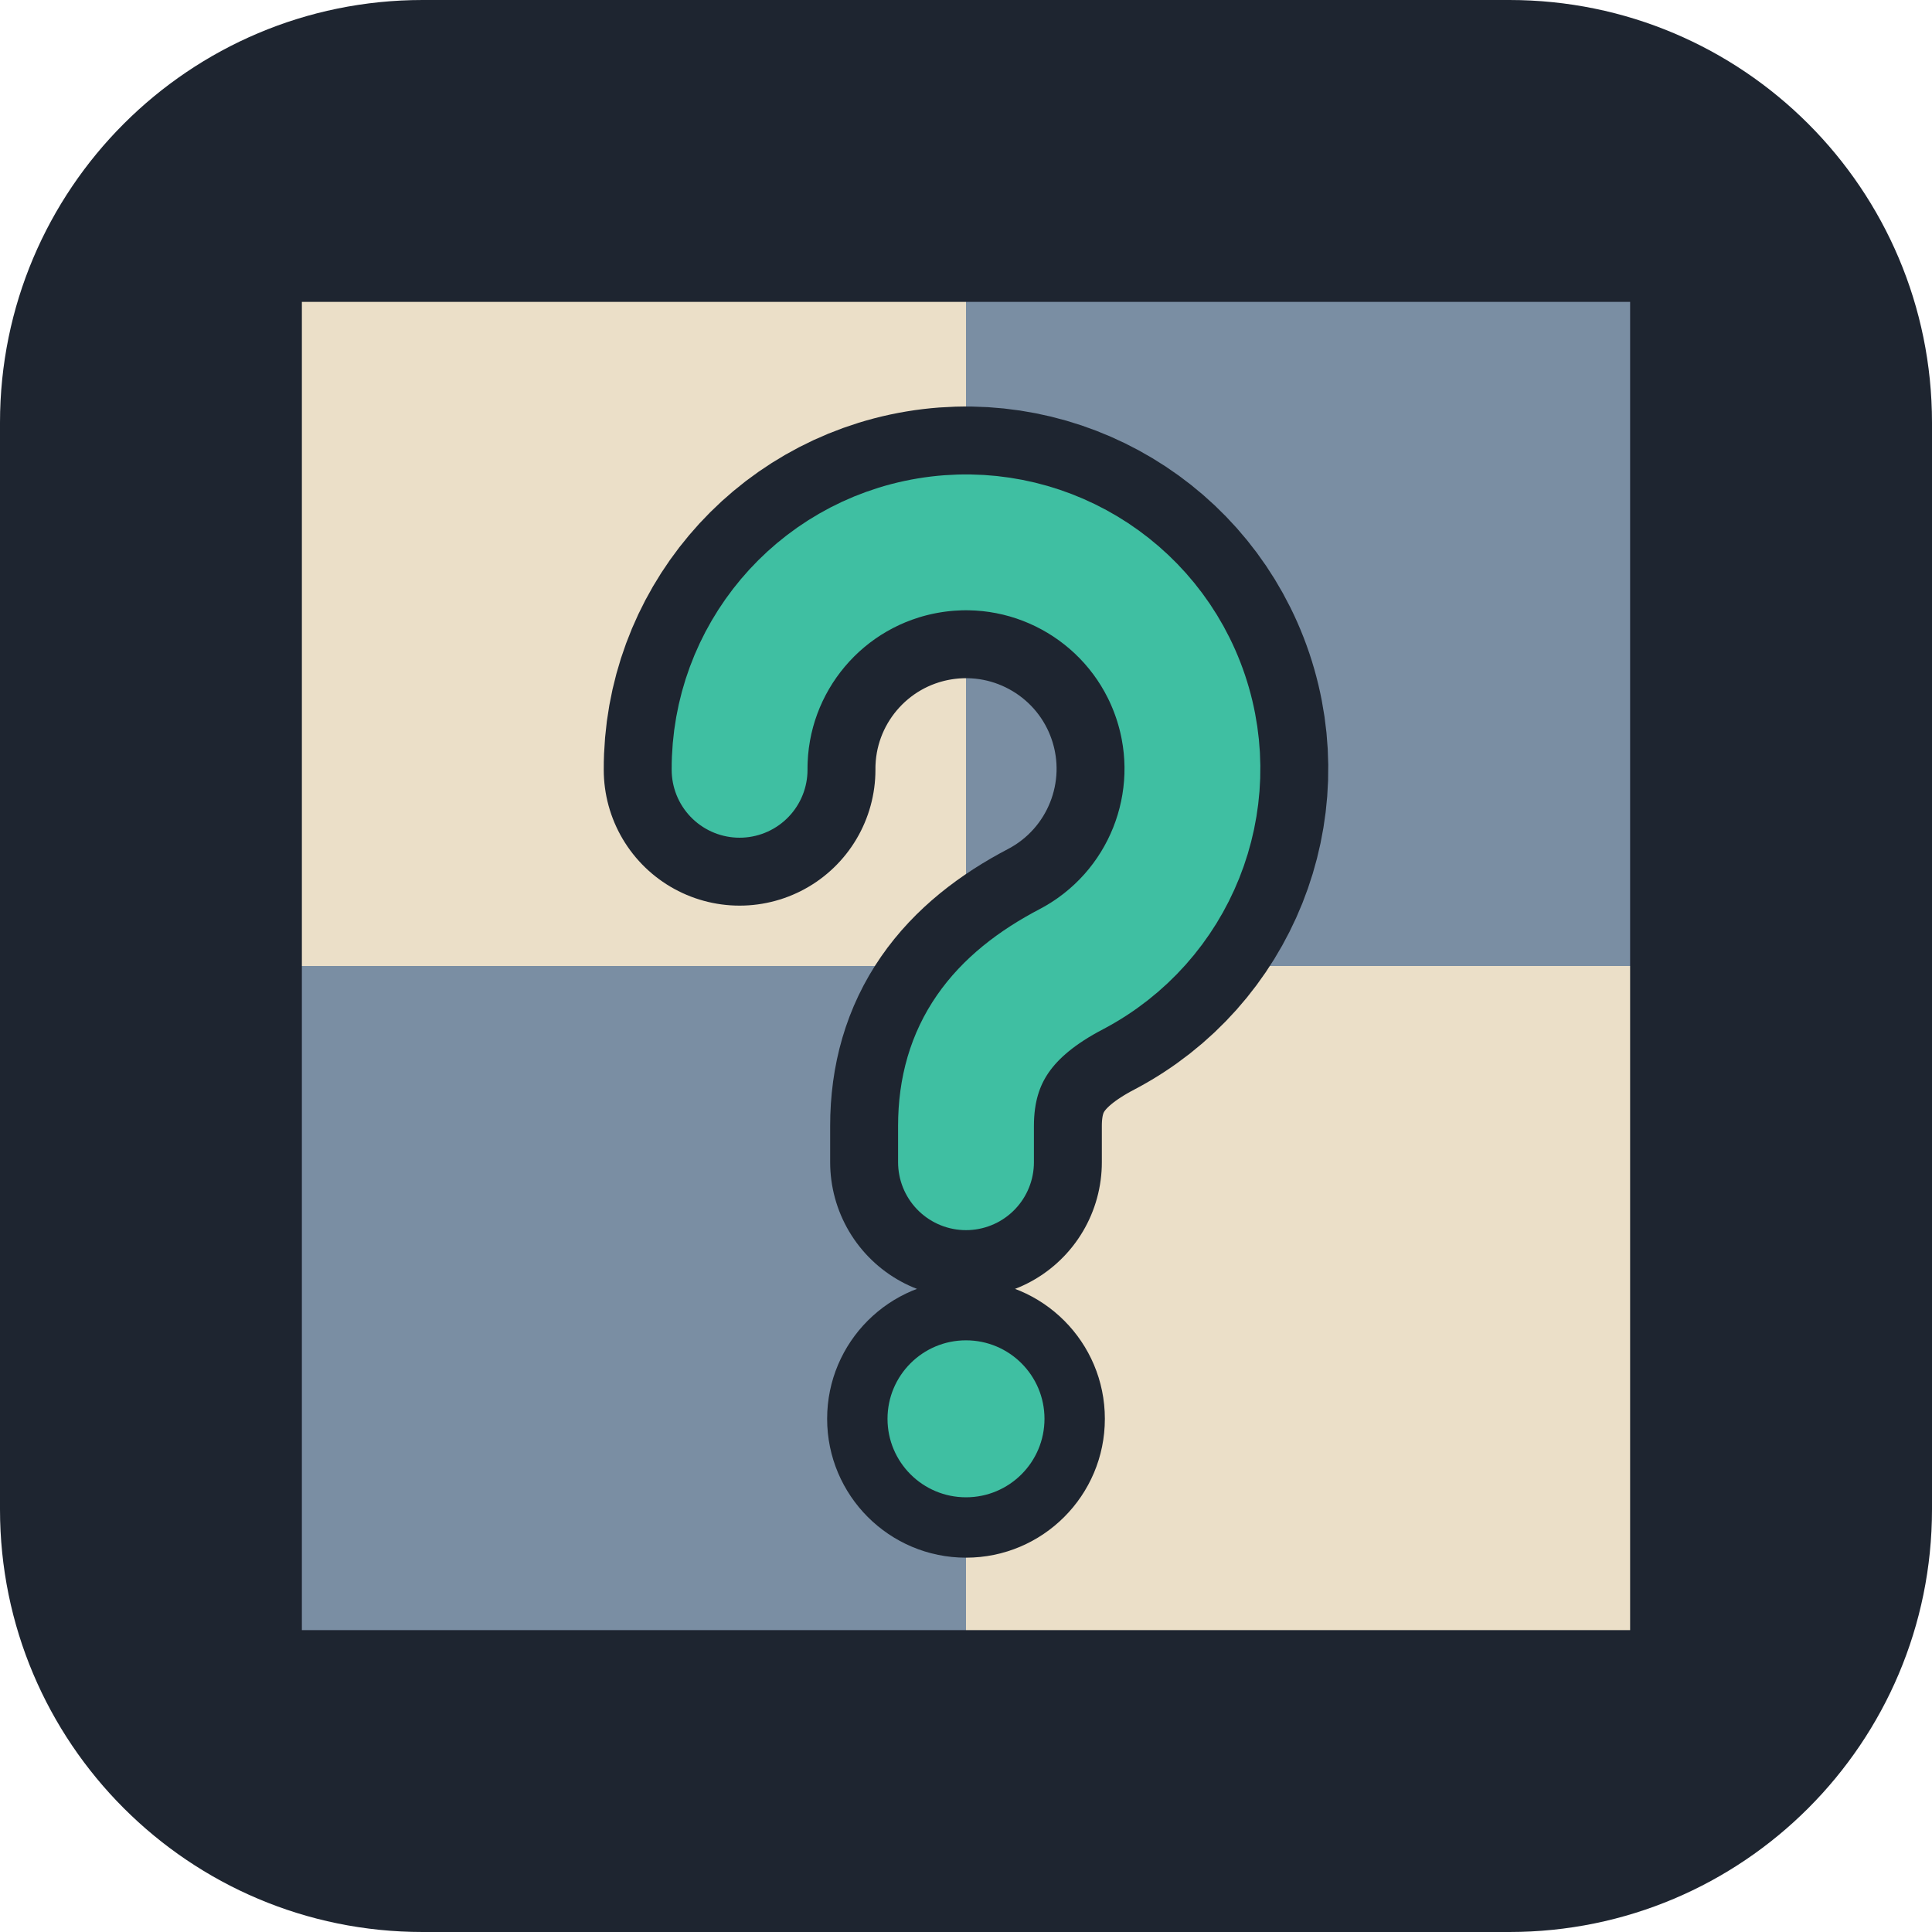
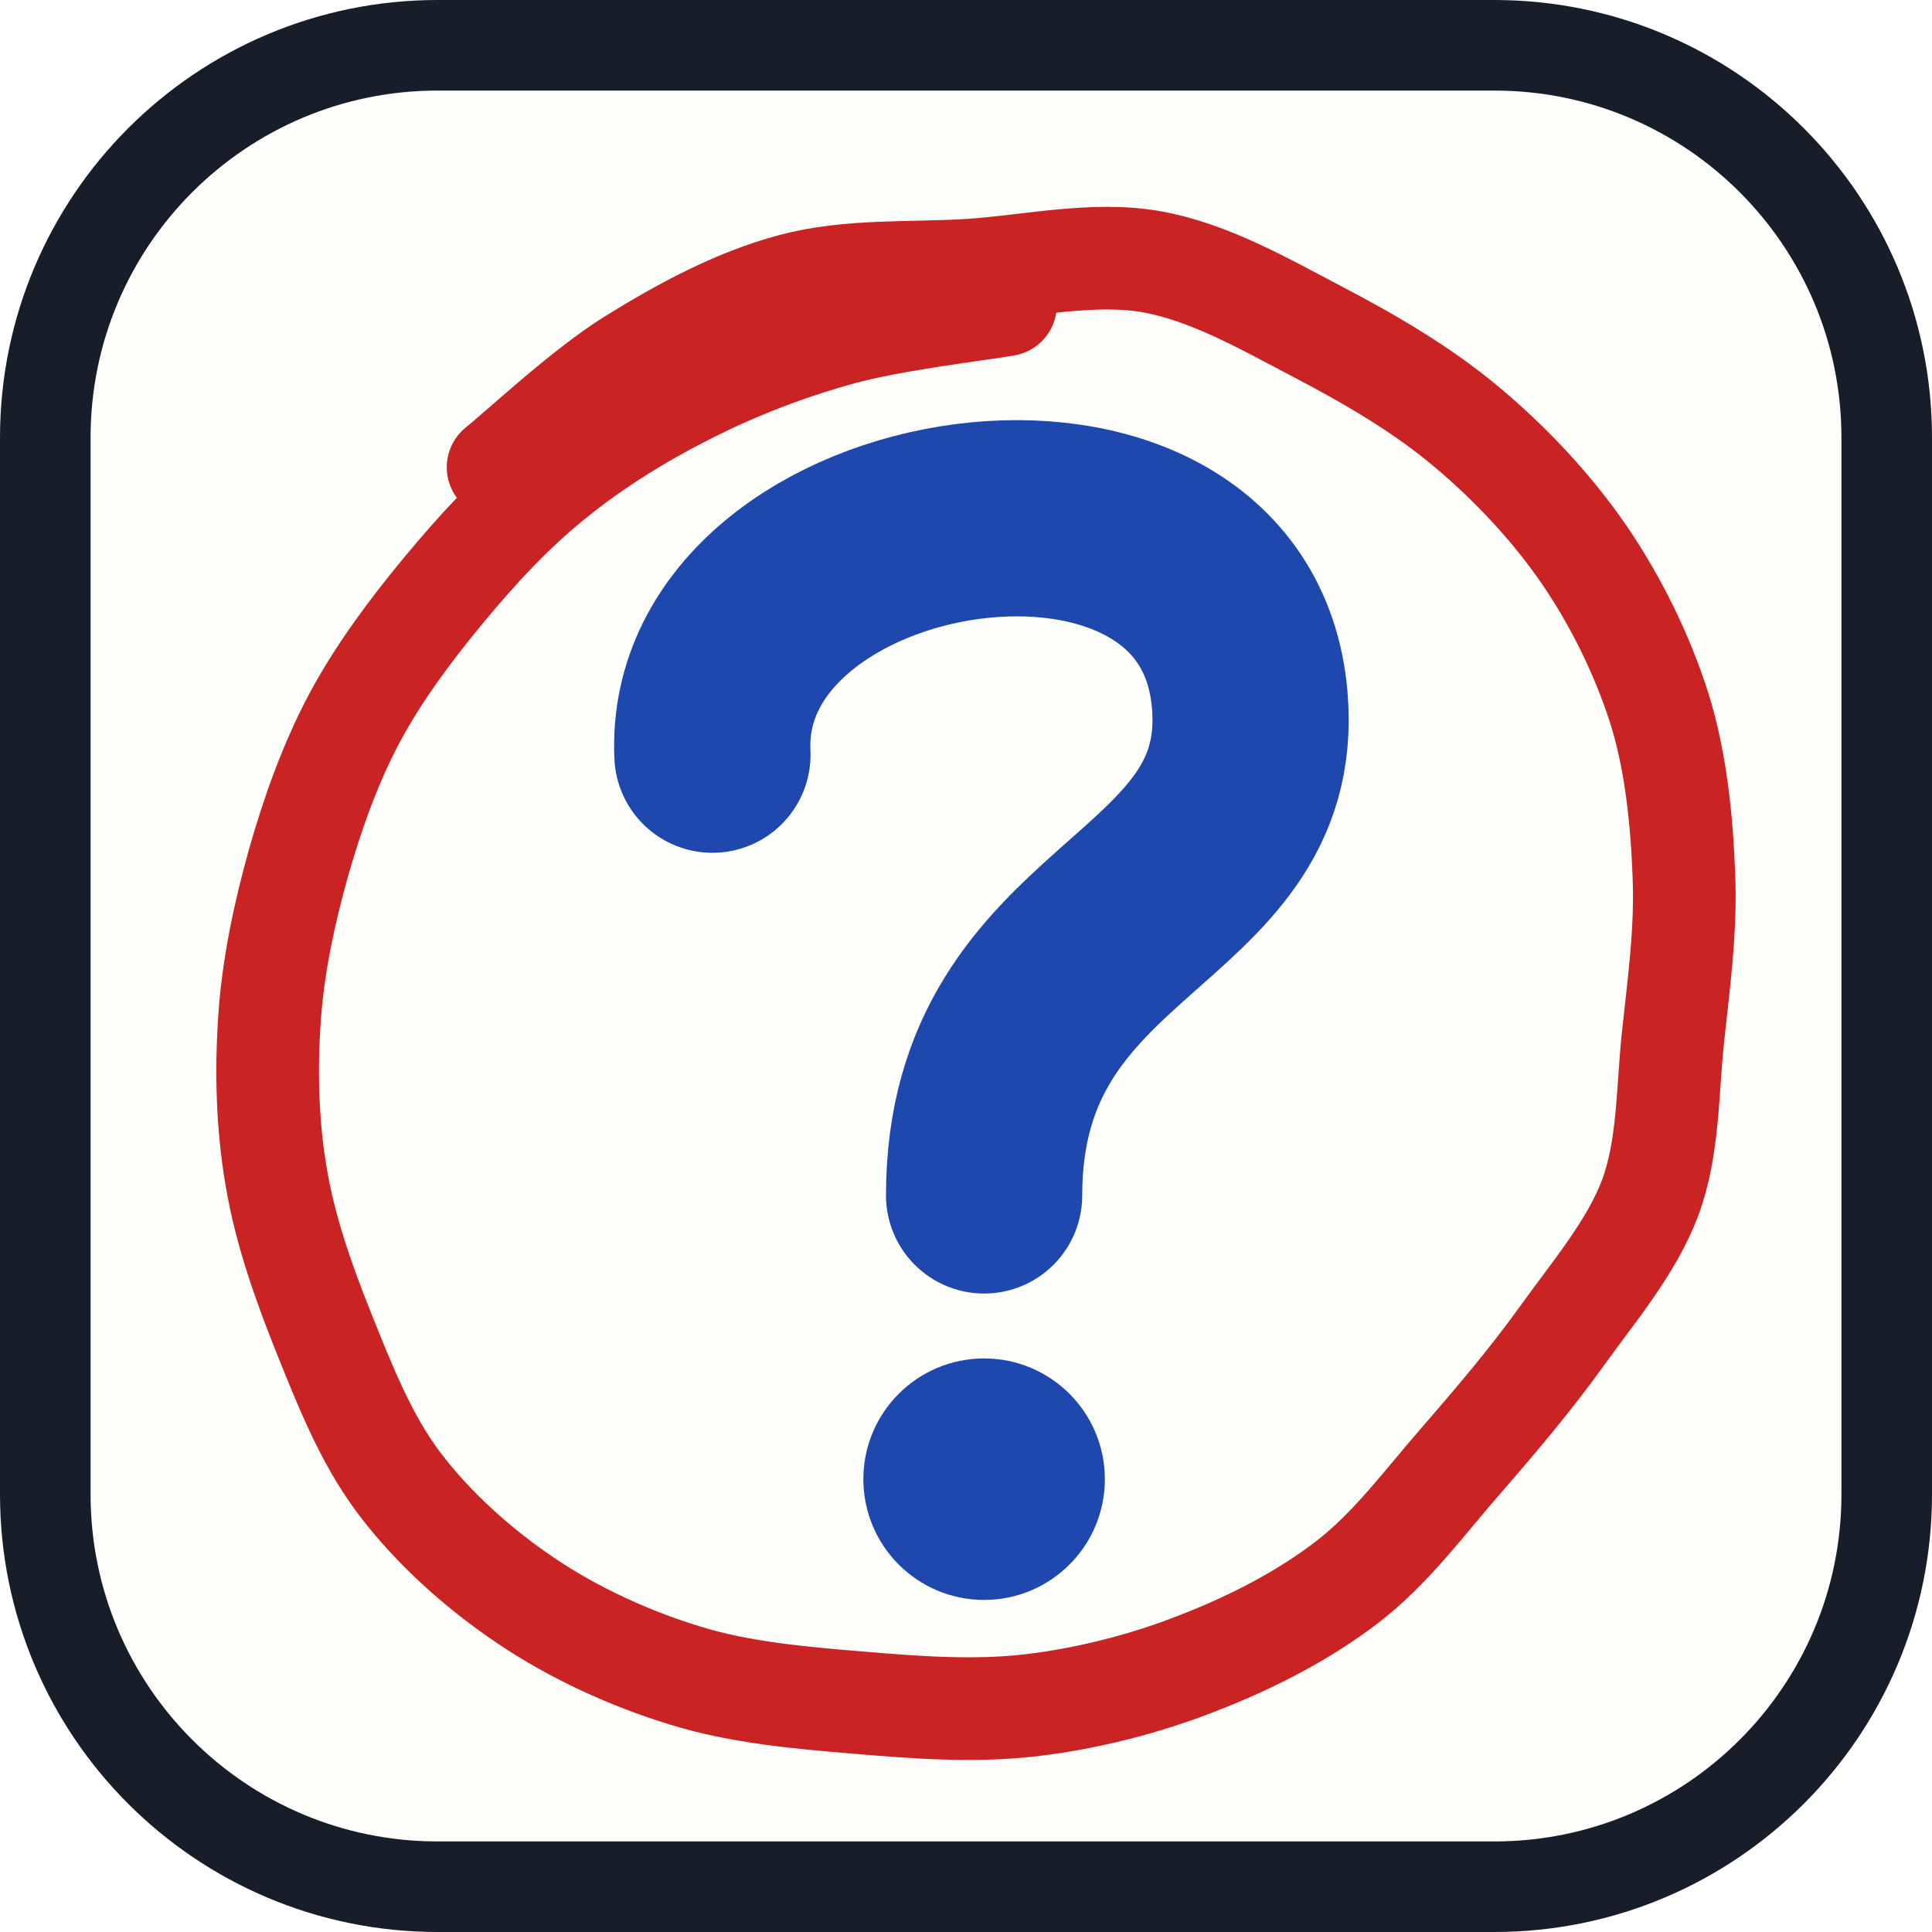
<svg xmlns="http://www.w3.org/2000/svg" viewBox="0 0 64 64">
-   <rect width="64" height="64" rx="14" fill="#1e2530" />
-   <path fill="#ebdfc8" d="M10 10h22v22H10zM32 32h22v22H32z" />
-   <path fill="#7a8ea3" d="M32 10h22v22H32zM10 32h22v22H10z" />
-   <path d="M24.5 25.5a7.5 7.5 0 1 1 11 6.6c-2.3 1.2-3.5 2.8-3.5 5.2v1.2" fill="none" stroke="#1e2530" stroke-width="9" stroke-linecap="round" />
-   <path d="M24.5 25.5a7.5 7.5 0 1 1 11 6.6c-2.3 1.2-3.5 2.8-3.5 5.2v1.2" fill="none" stroke="#3fbfa2" stroke-width="4.5" stroke-linecap="round" />
-   <circle cx="32" cy="47" r="4.6" fill="#1e2530" />
-   <circle cx="32" cy="47" r="2.6" fill="#3fbfa2" />
+   <rect x="1.5" y="1.5" width="61" height="61" rx="13" fill="#fdfdfa" stroke="#171d29" stroke-width="3" />
+   <path d="M23.6 25 C23.2 16.4 40.6 13.6 41.4 23.2 C42 30.4 32.6 30.2 32.6 39.6" fill="none" stroke="#1f48ae" stroke-width="6.5" stroke-linecap="round" stroke-linejoin="round" />
+   <circle cx="32.6" cy="49" r="4" fill="#1f48ae" />
+   <path d="M16.5 15.48 C17.24 14.89 19.32 12.93 20.94 11.92 C22.57 10.91 24.39 9.92 26.25 9.43 C28.11 8.93 30.14 9.07 32.12 8.95 C34.1 8.82 36.22 8.33 38.14 8.67 C40.06 9.01 41.89 10.07 43.63 10.98 C45.37 11.89 47.09 12.89 48.57 14.13 C50.04 15.36 51.41 16.82 52.48 18.38 C53.54 19.93 54.41 21.71 54.97 23.47 C55.52 25.24 55.71 27.16 55.78 28.97 C55.86 30.79 55.61 32.58 55.42 34.36 C55.23 36.14 55.28 38.01 54.67 39.66 C54.06 41.3 52.8 42.78 51.76 44.23 C50.71 45.69 49.59 47.01 48.41 48.37 C47.22 49.73 46.1 51.27 44.65 52.39 C43.2 53.51 41.45 54.41 39.69 55.09 C37.94 55.78 36.02 56.27 34.14 56.49 C32.26 56.71 30.32 56.56 28.41 56.4 C26.5 56.24 24.51 56.07 22.68 55.5 C20.85 54.94 19 54.09 17.43 53.03 C15.85 51.97 14.35 50.62 13.23 49.14 C12.11 47.66 11.4 45.83 10.72 44.14 C10.04 42.44 9.44 40.73 9.15 38.99 C8.85 37.25 8.81 35.44 8.93 33.71 C9.05 31.98 9.42 30.26 9.88 28.61 C10.35 26.96 10.93 25.32 11.73 23.81 C12.53 22.31 13.58 20.9 14.68 19.57 C15.78 18.24 16.97 16.94 18.33 15.85 C19.68 14.75 21.22 13.8 22.81 13 C24.39 12.2 26.1 11.54 27.85 11.06 C29.6 10.58 32.4 10.26 33.31 10.1" fill="none" stroke="#c92324" stroke-width="3.4" stroke-linecap="round" />
</svg>
